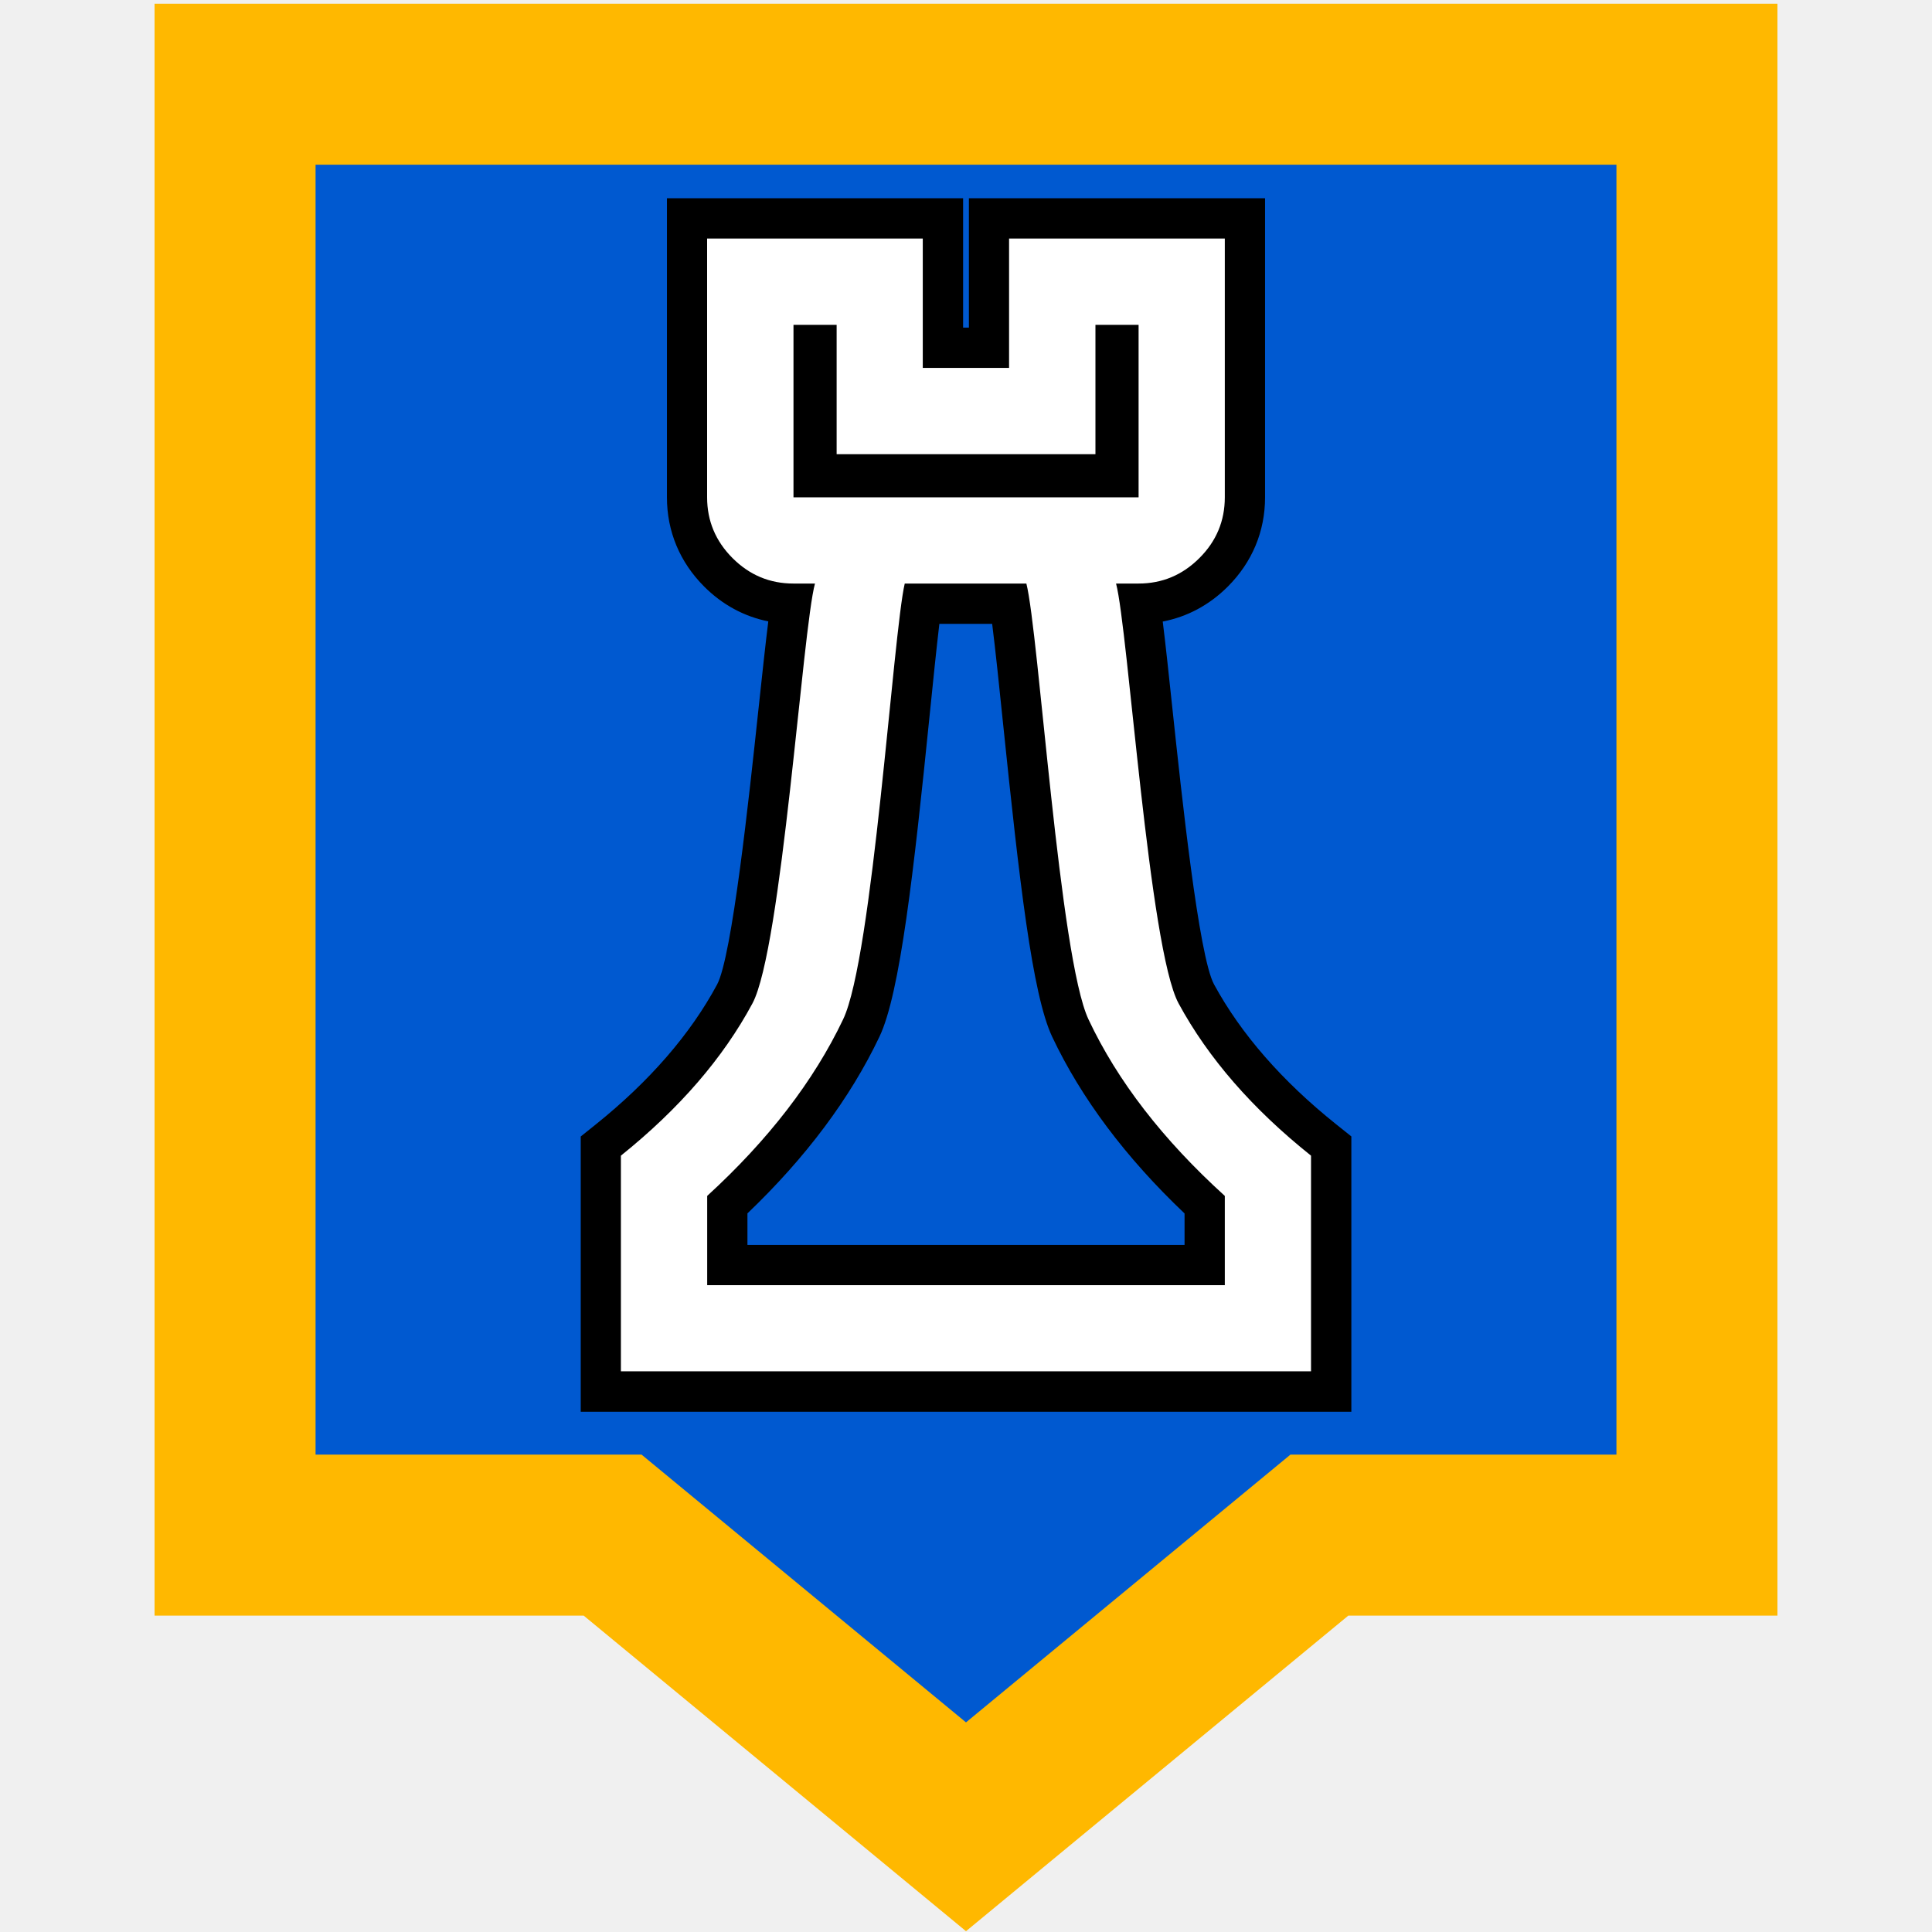
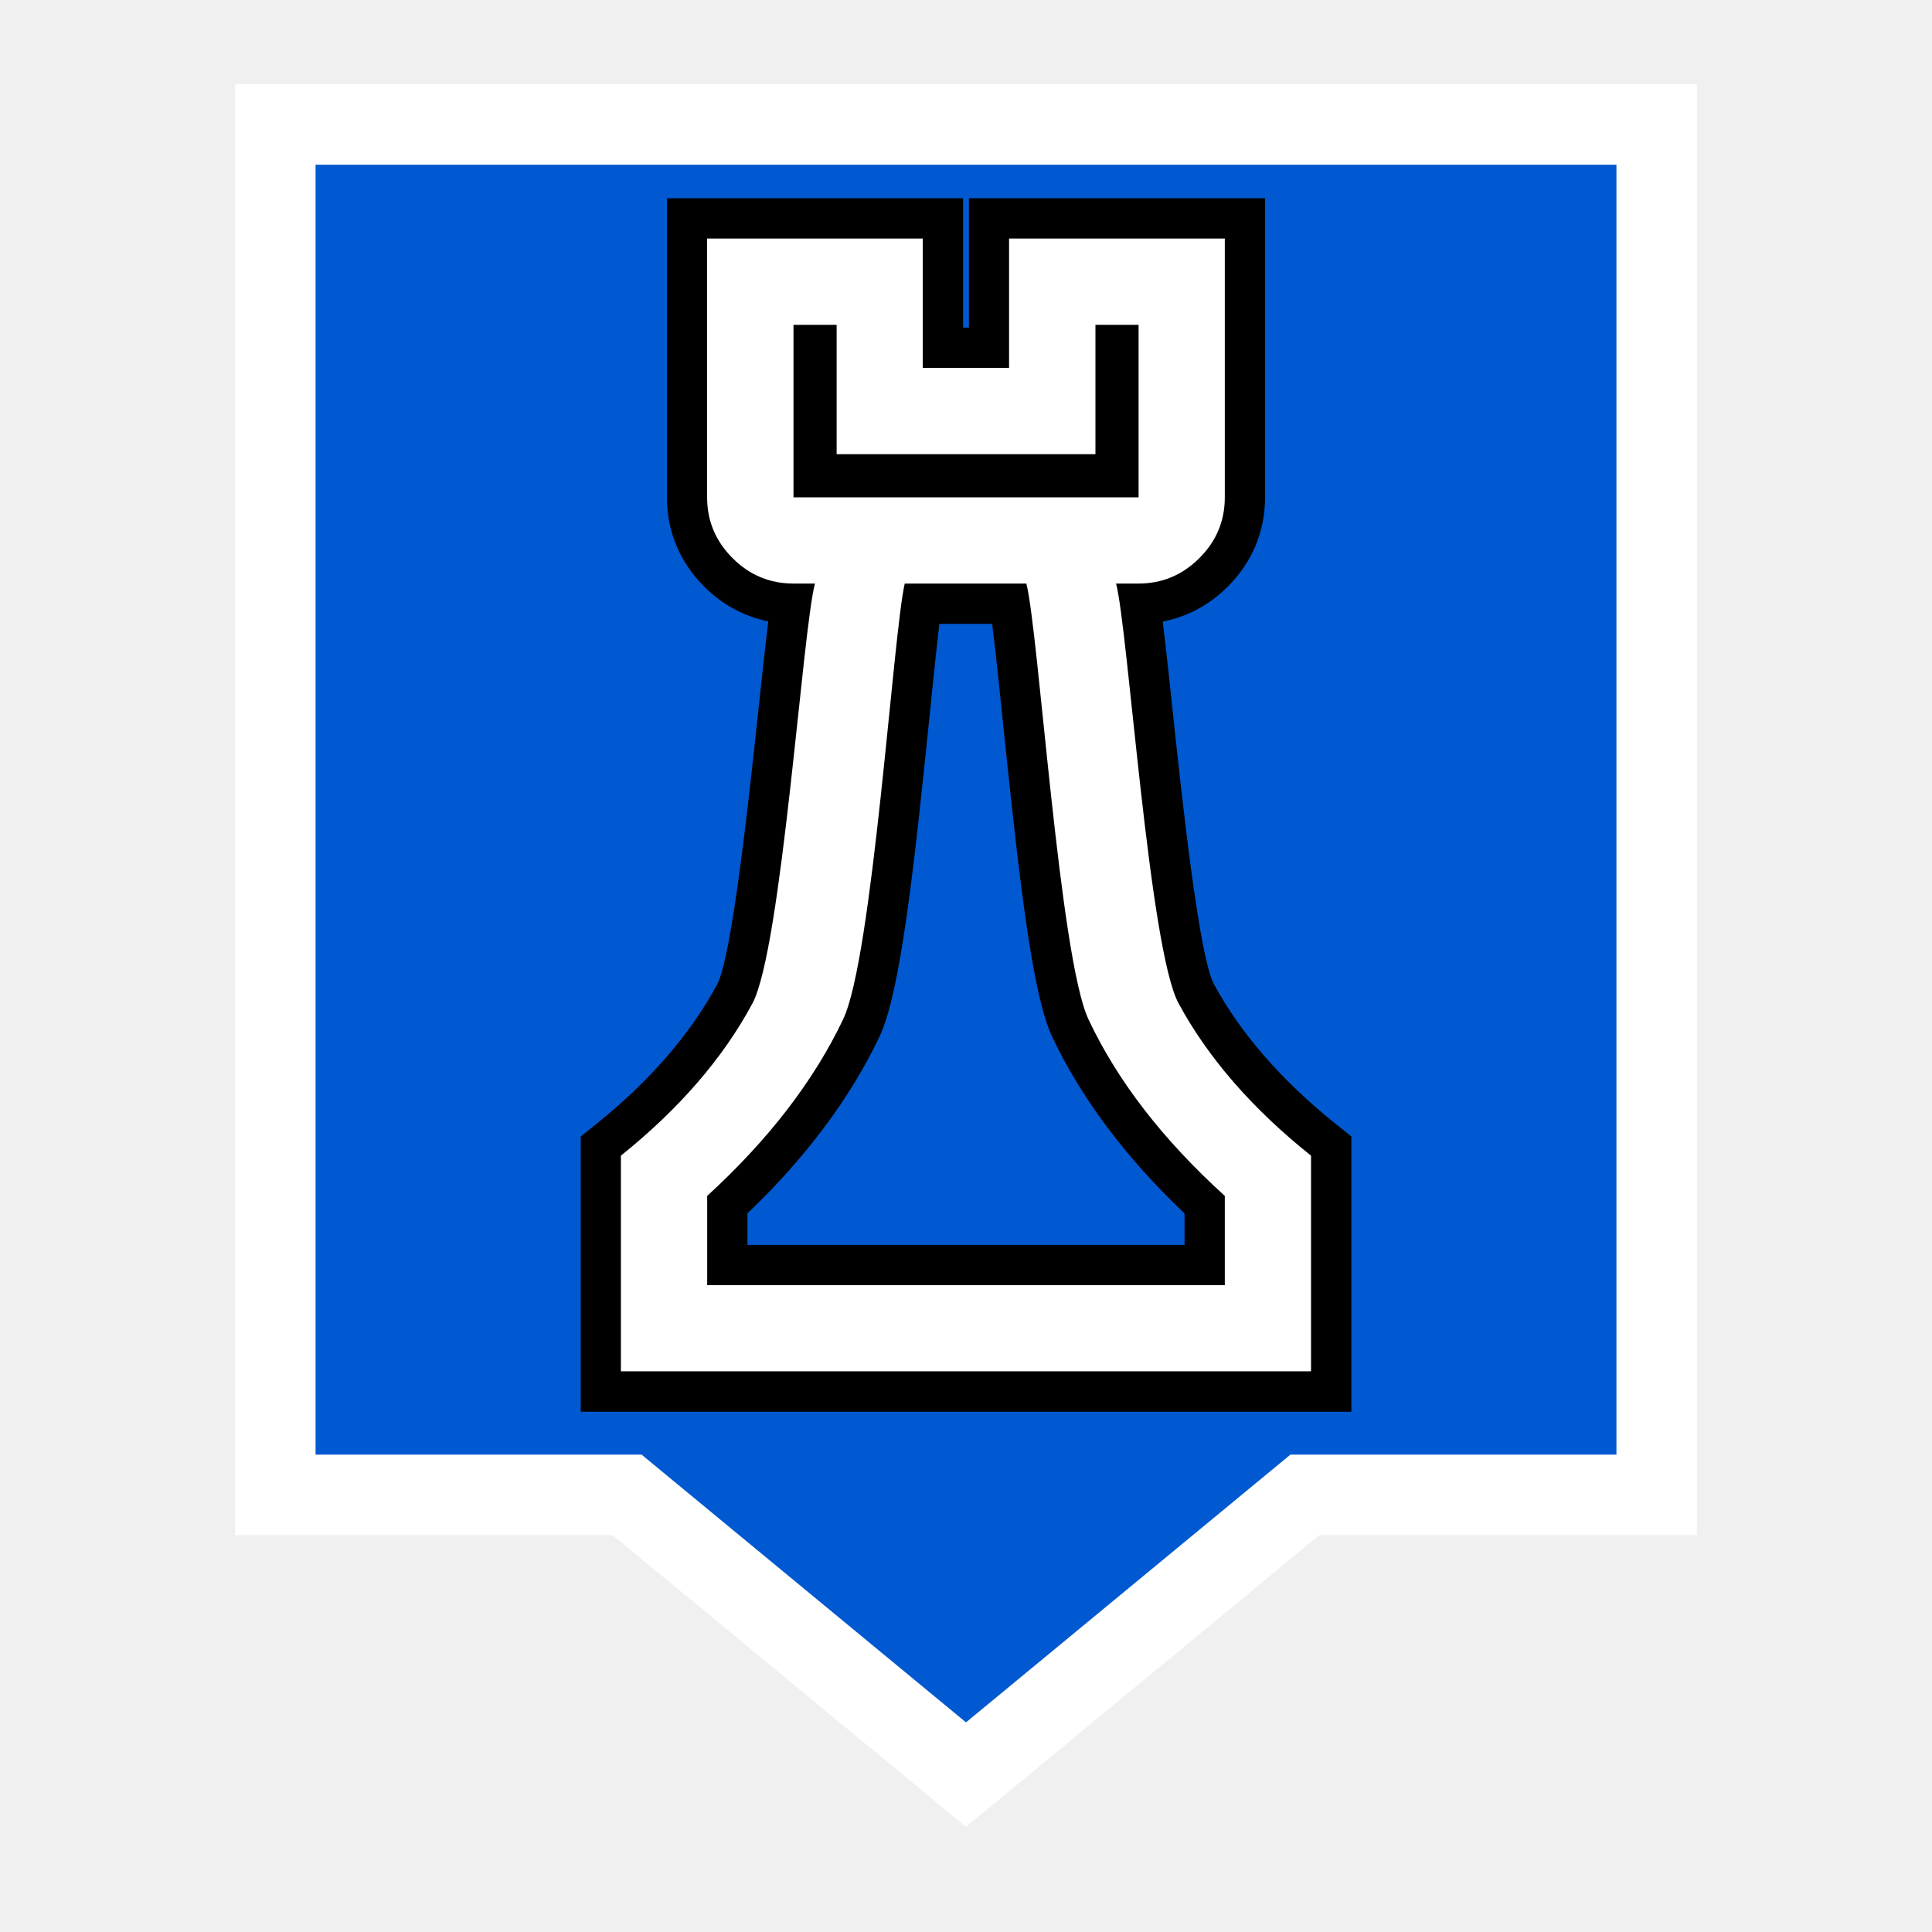
<svg xmlns="http://www.w3.org/2000/svg" id="icon-011-chess_rook" width="24" height="24" version="1.1" viewBox="0 0 24 24">
  <defs>
    <style>
      .st0 {
-         fill: #ffb800;
+         fill: #fff;
      }

      .st1 {
-         fill: #fff;
-       }
- 
-       .st2 {
        fill: #0059d0;
      }
    </style>
  </defs>
  <g>
-     <polygon class="st2" points="7.61 19.07 2.92 19.07 2.92 1.047 21.08 1.047 21.08 19.07 16.39 19.07 12 22.693 7.61 19.07" />
-     <path class="st0" d="M20.08,2.046v16.024h-4.05l-4.03,3.326-4.03-3.326H3.92V2.046h16.16M22.08.046H1.92v20.024h5.331l3.476,2.869,1.273,1.051,1.273-1.051,3.476-2.869h5.331V.046h0Z" />
+     <polygon class="st1" points="7.79 18.57 3.42 18.57 3.42 1.547 20.58 1.547 20.58 18.57 16.21 18.57 12 22.045 7.79 18.57" />
+     <path class="st0" d="M20.08,2.046v16.024h-4.05l-4.03,3.326-4.03-3.326H3.92V2.046h16.16M21.08,1.046H2.92v18.024h4.691l3.753,3.098.636.525.636-.525,3.753-3.098h4.691V1.046h0Z" />
  </g>
  <g id="icon-011-chess_rook1" data-name="icon-011-chess_rook">
    <g>
-       <path class="st1" d="M7.463,17.287v-3.05l.094-.075c.695-.558,1.224-1.168,1.57-1.815.21-.39.408-2.254.54-3.487.065-.609.115-1.065.158-1.36-.348-.008-.65-.139-.9-.39-.259-.259-.39-.572-.39-.933v-3.465h3.179v1.607h.572v-1.607h3.179v3.465c0,.36-.131.674-.39.933-.253.254-.56.385-.912.39.041.283.088.717.152,1.321.132,1.247.333,3.132.546,3.525.352.647.884,1.258,1.582,1.815l.094.075v3.05H7.463ZM14.965,15.715v-.749c-.748-.694-1.309-1.433-1.669-2.195-.231-.487-.396-1.946-.587-3.804-.061-.591-.119-1.156-.167-1.467h-1.093c-.041.289-.093.794-.149,1.358-.188,1.847-.361,3.415-.602,3.914-.363.761-.922,1.499-1.663,2.193v.749h5.93ZM13.894,5.928v-1.643h-.036v1.607h-3.715v-1.607h-.036v1.643h3.787Z" />
+       <path class="st0" d="M7.463,17.287v-3.05l.094-.075c.695-.558,1.224-1.168,1.57-1.815.21-.39.408-2.254.54-3.487.065-.609.115-1.065.158-1.36-.348-.008-.65-.139-.9-.39-.259-.259-.39-.572-.39-.933v-3.465h3.179v1.607h.572v-1.607h3.179v3.465c0,.36-.131.674-.39.933-.253.254-.56.385-.912.39.041.283.088.717.152,1.321.132,1.247.333,3.132.546,3.525.352.647.884,1.258,1.582,1.815l.094.075v3.05H7.463ZM14.965,15.715v-.749c-.748-.694-1.309-1.433-1.669-2.195-.231-.487-.396-1.946-.587-3.804-.061-.591-.119-1.156-.167-1.467h-1.093c-.041.289-.093.794-.149,1.358-.188,1.847-.361,3.415-.602,3.914-.363.761-.922,1.499-1.663,2.193v.749h5.93ZM13.894,5.928v-1.643h-.036v1.607h-3.715v-1.607h-.036v1.643h3.787Z" />
      <path d="M15.215,2.963v3.215c0,.293-.105.545-.316.755-.211.211-.463.316-.756.316h-.279c.15.561.409,4.538.777,5.216.368.679.916,1.309,1.645,1.891v2.679H7.713v-2.679c.725-.582,1.27-1.213,1.634-1.891.364-.679.623-4.655.777-5.216h-.268c-.293,0-.545-.105-.756-.316-.211-.211-.316-.463-.316-.755v-3.215h2.679v1.607h1.072v-1.607h2.679M10.393,5.642v-1.607h-.536v2.143h4.287v-2.143h-.536v1.607h-3.215M9.857,6.178h4.287-4.287M8.785,15.965h6.43v-1.109c-.768-.697-1.333-1.427-1.693-2.192-.361-.764-.618-4.807-.772-5.415h-1.511c-.143.607-.398,4.65-.766,5.415-.364.764-.927,1.495-1.688,2.192v1.109M15.715,2.463h-3.679v1.607h-.072v-1.607h-3.679v3.715c0,.423.16.806.463,1.109.226.226.497.372.796.432-.035.28-.074.646-.124,1.109-.114,1.067-.326,3.055-.512,3.402-.331.616-.838,1.201-1.507,1.738l-.187.15v3.419h9.573v-3.42l-.188-.15c-.673-.538-1.183-1.123-1.518-1.739-.19-.35-.403-2.357-.518-3.436-.047-.445-.085-.798-.119-1.071.303-.058.579-.205.808-.434.303-.303.463-.686.463-1.109v-3.715h0ZM11.669,7.75h.656c.041.323.089.788.136,1.244.201,1.944.362,3.36.609,3.884.361.764.914,1.502,1.645,2.196v.391h-5.43v-.392c.725-.693,1.276-1.43,1.639-2.193.257-.535.428-2.057.624-3.992.042-.413.085-.835.121-1.137h0Z" />
    </g>
  </g>
</svg>
